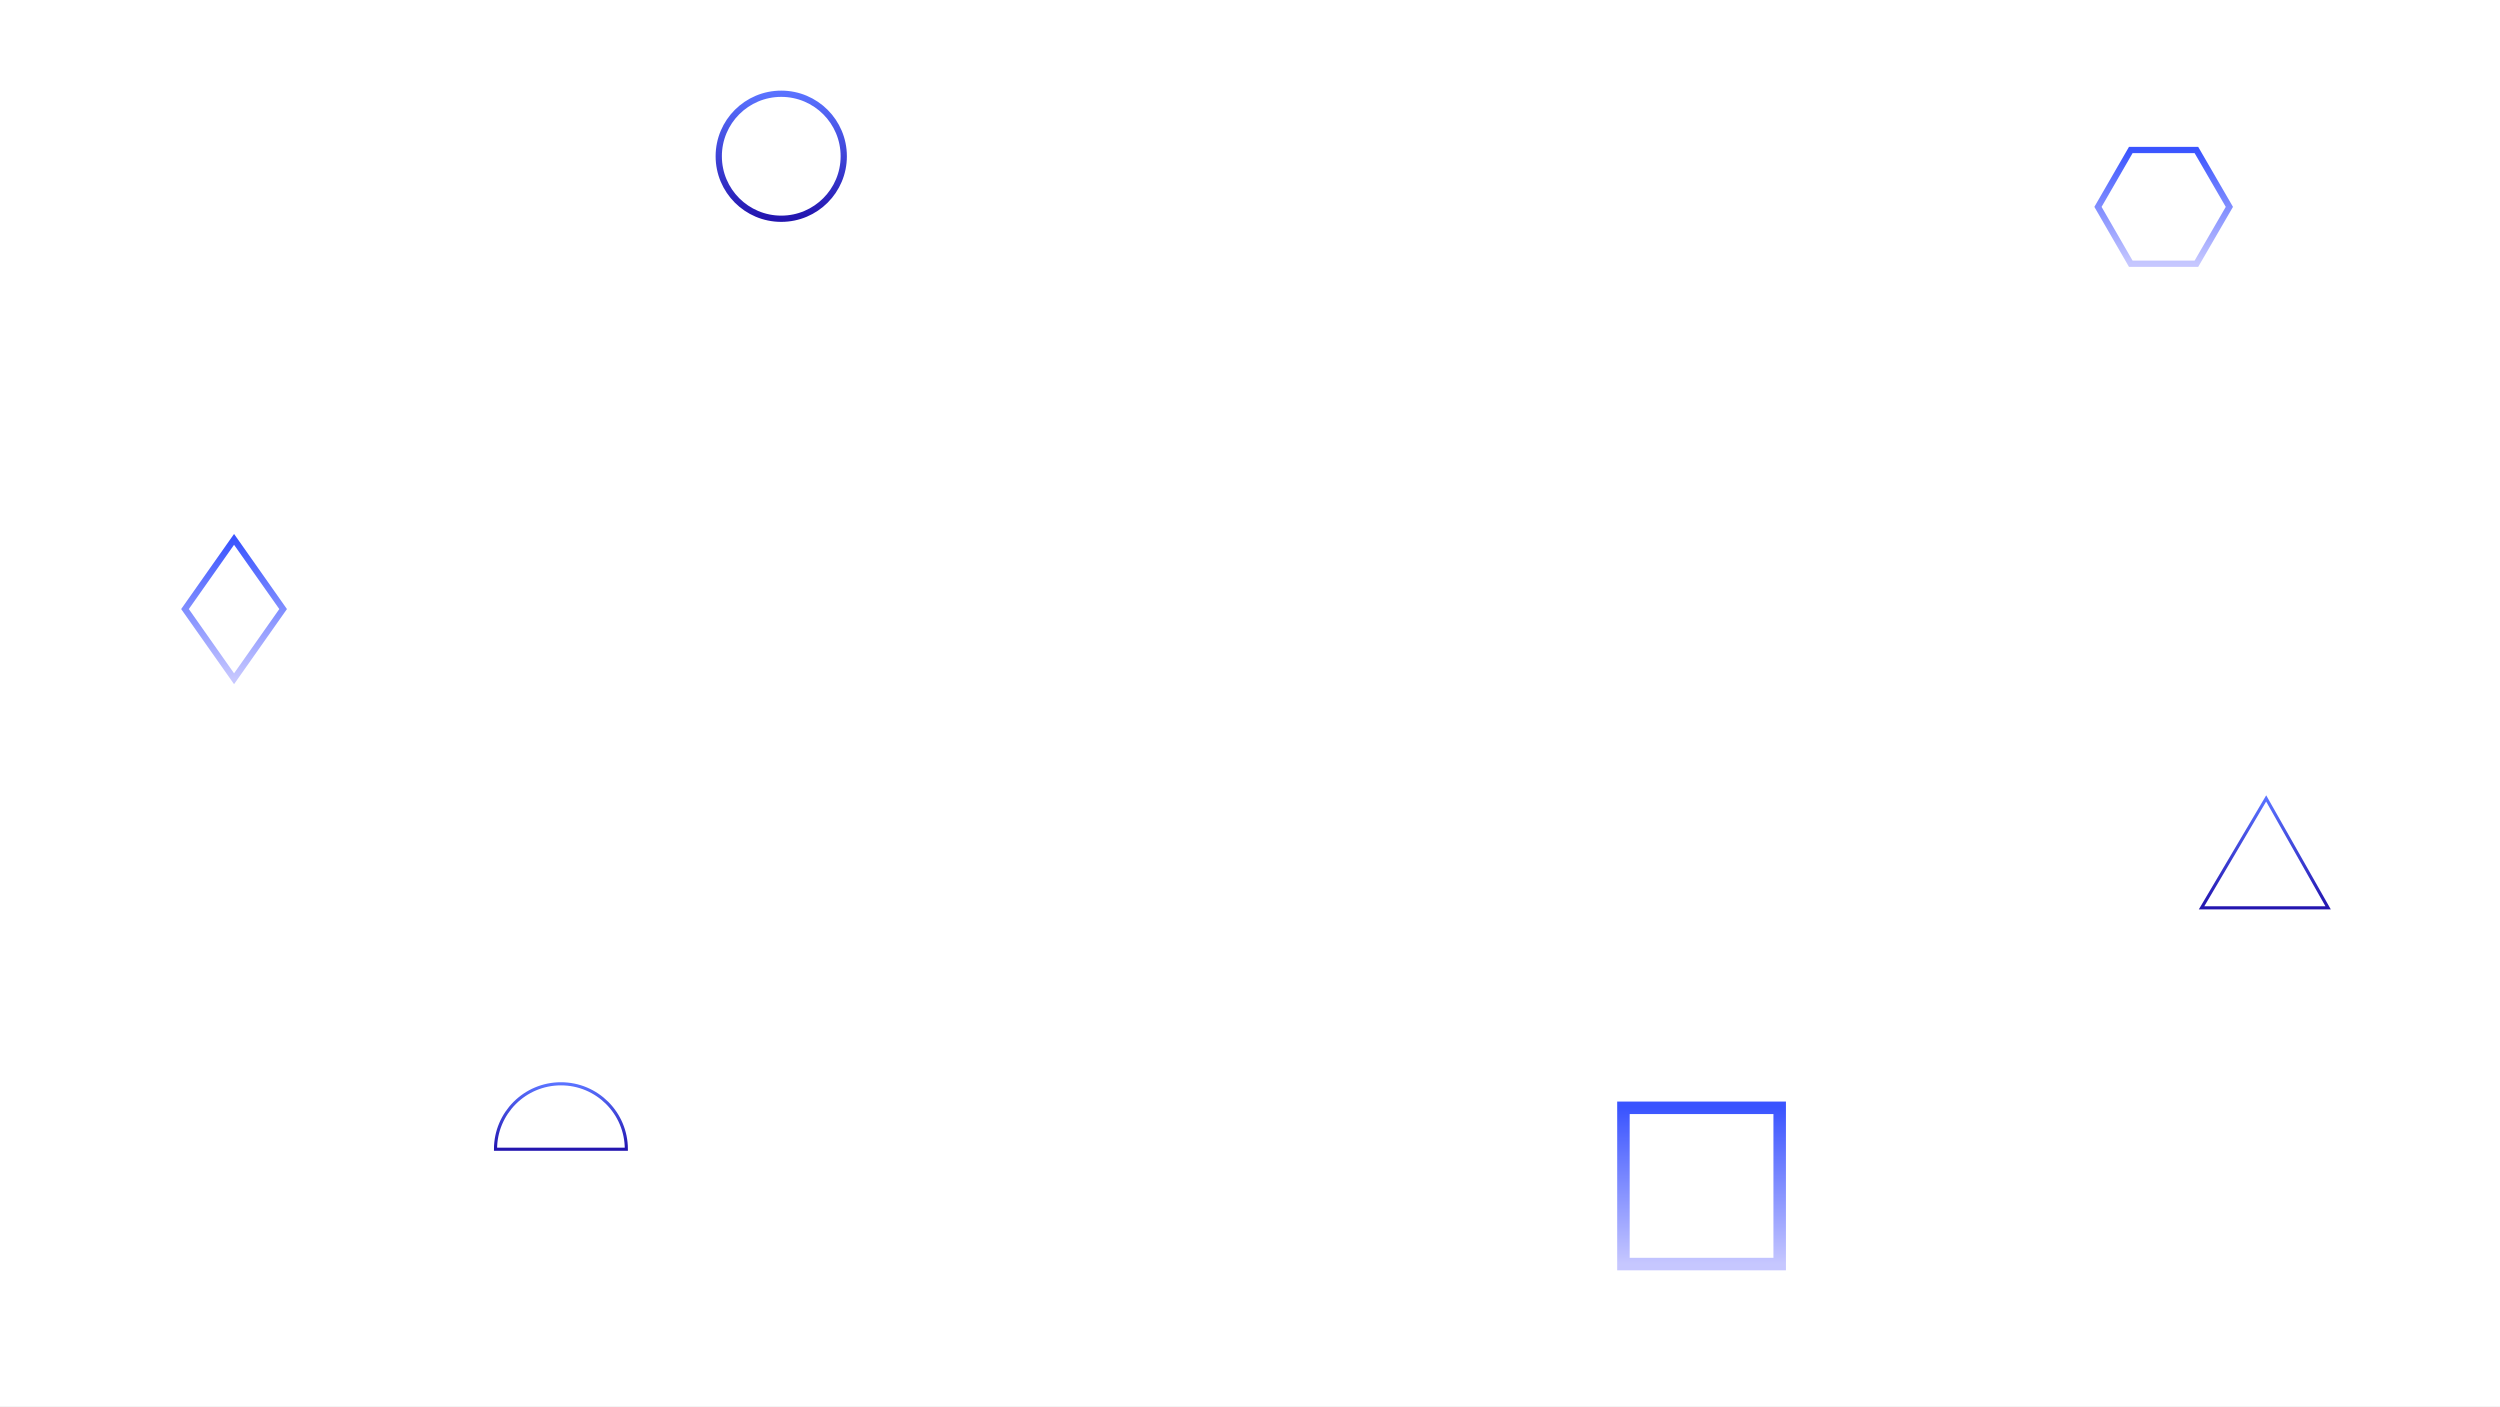
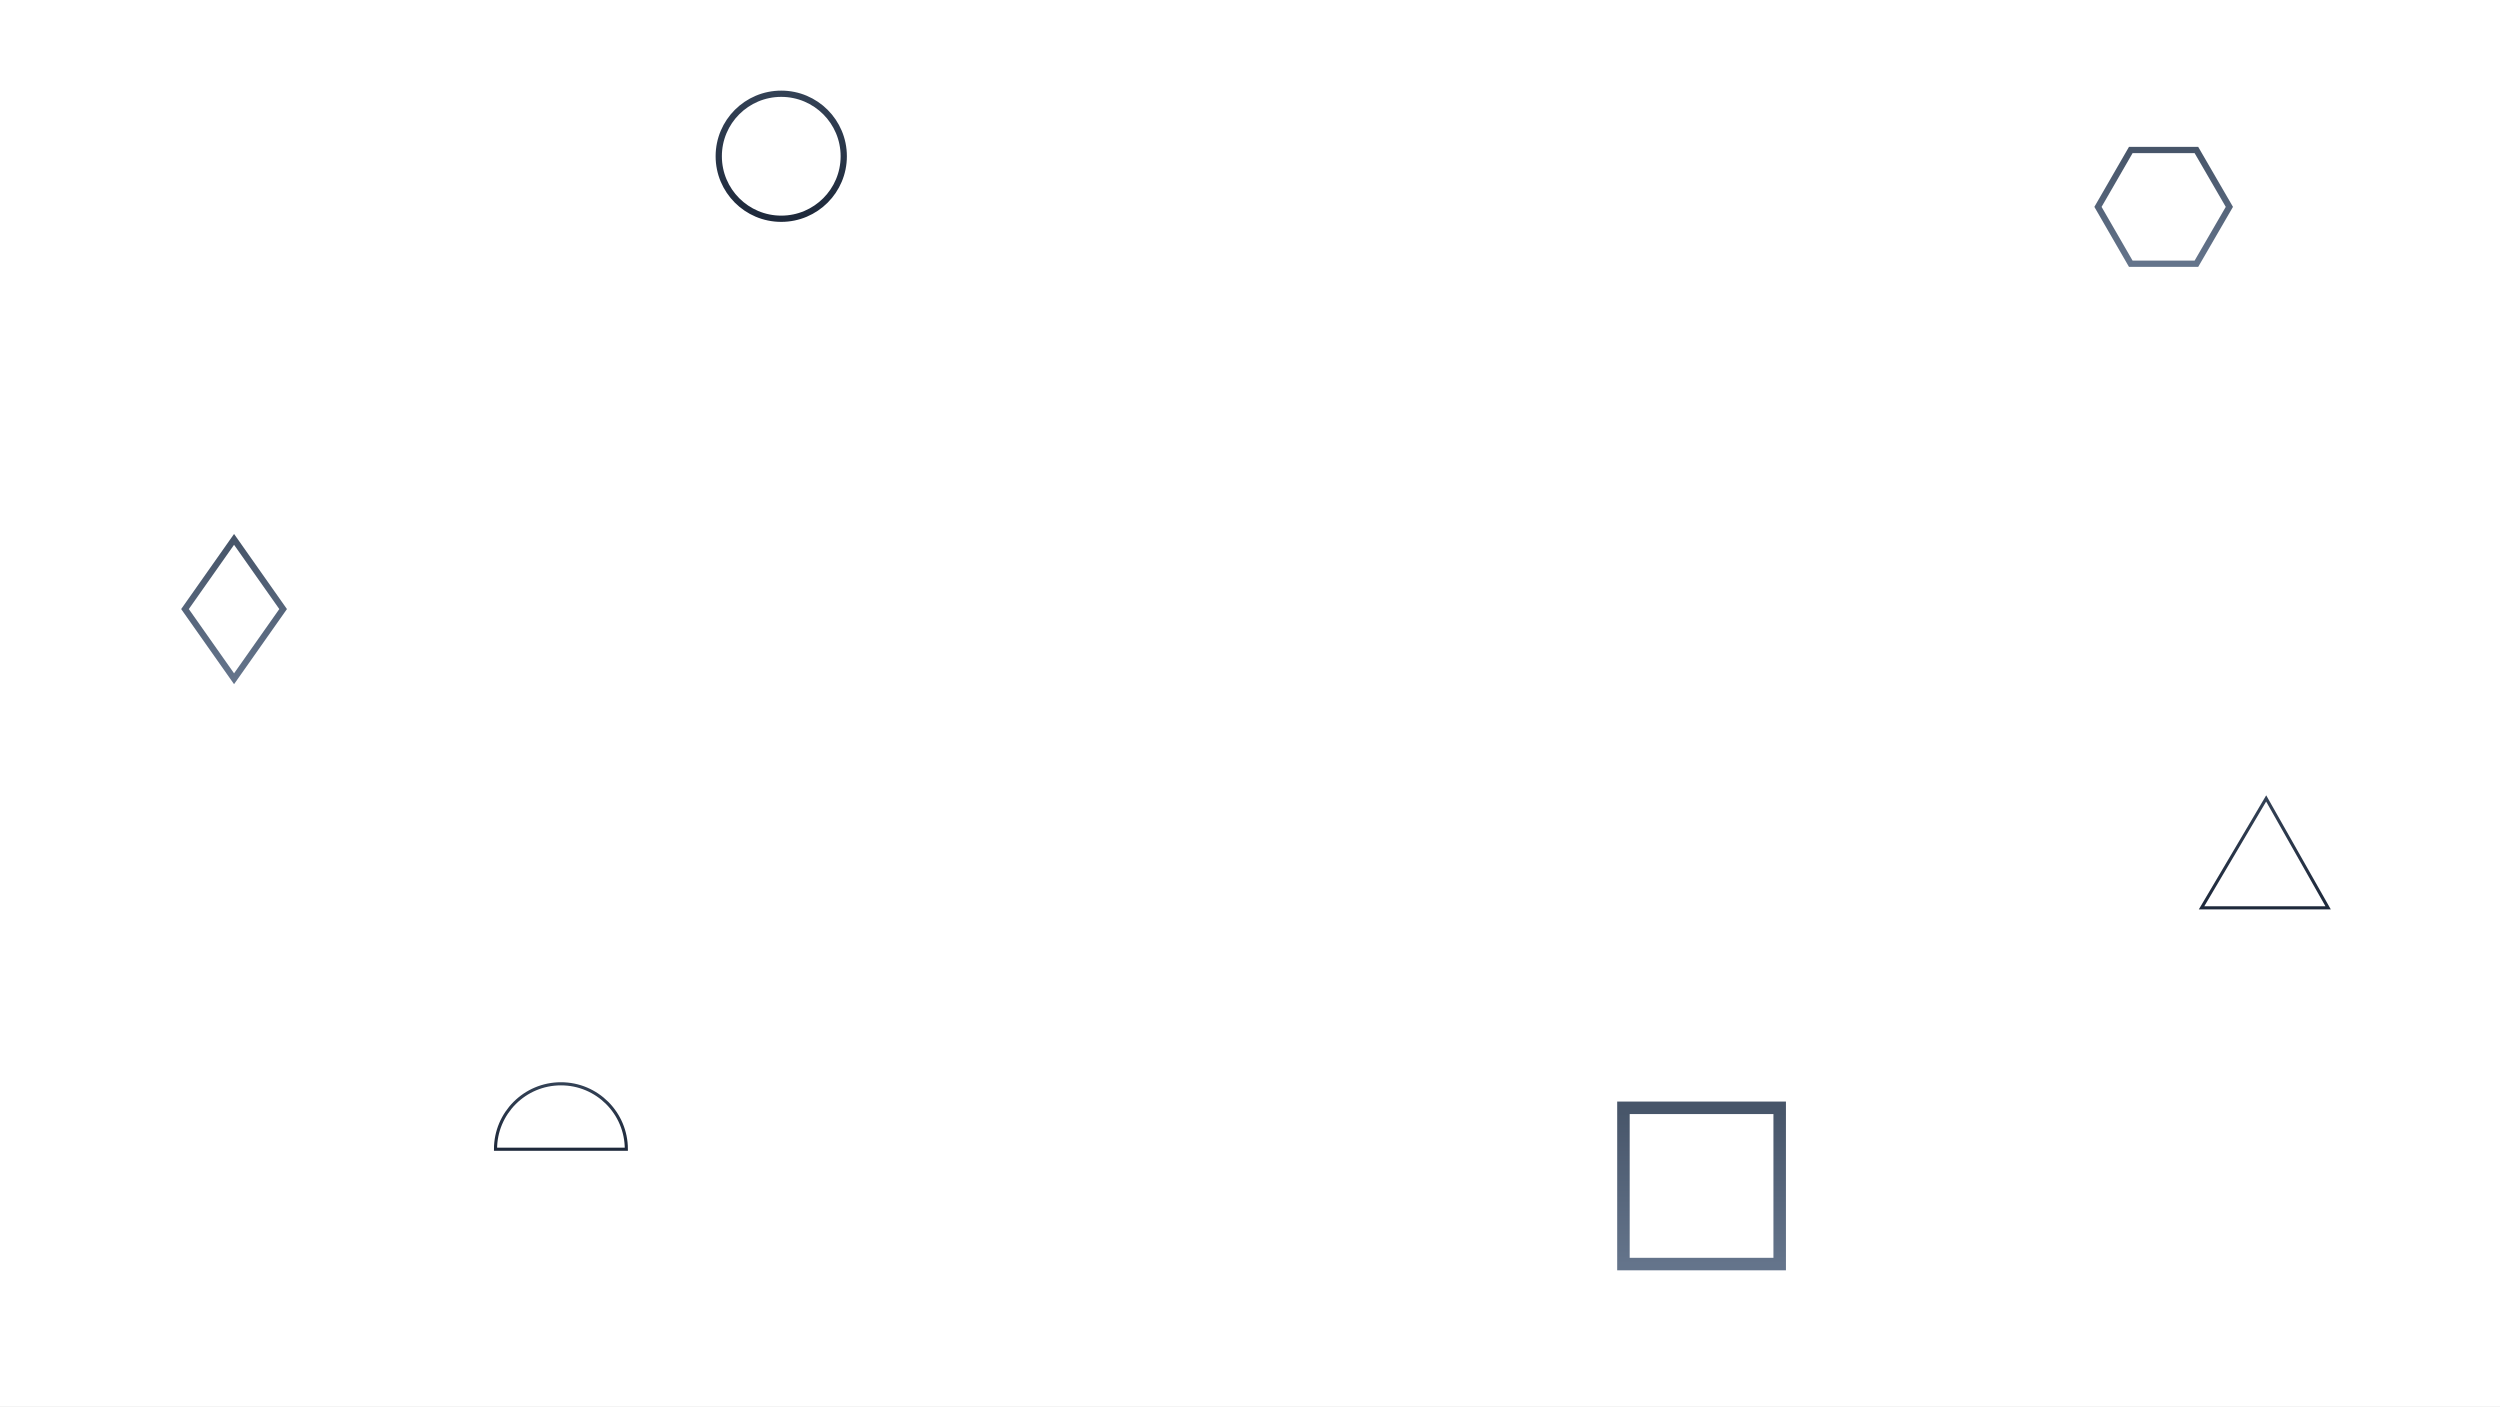
<svg xmlns="http://www.w3.org/2000/svg" viewBox="0 0 1600 900">
-   <rect fill="#FFFFFF" width="1600" height="900" />
+   <rect fill="#ffffff" width="1600" height="900" />
  <defs>
    <linearGradient id="a" x1="0" x2="0" y1="1" y2="0">
-       <stop offset="0" stop-color="#2315AF" />
-       <stop offset="1" stop-color="#5A72FF" />
+       <stop offset="0" stop-color="#1E293B" />
+       <stop offset="1" stop-color="#334155" />
    </linearGradient>
    <linearGradient id="b" x1="0" x2="0" y1="0" y2="1">
-       <stop offset="0" stop-color="#3A54FF" />
-       <stop offset="1" stop-color="#C6C7FF" />
+       <stop offset="0" stop-color="#475569" />
+       <stop offset="1" stop-color="#64748B" />
    </linearGradient>
  </defs>
  <g fill="#FFF" fill-opacity="0" stroke-miterlimit="10">
    <g stroke="url(#a)" stroke-width="2">
      <path transform="translate(0 0)" d="M1409 581 1450.35 511 1490 581z" />
      <circle stroke-width="4" transform="rotate(0 800 450)" cx="500" cy="100" r="40" />
      <path transform="translate(0 0)" d="M400.86 735.5h-83.73c0-23.12 18.74-41.87 41.87-41.87S400.86 712.38 400.86 735.5z" />
    </g>
    <g stroke="url(#b)" stroke-width="4">
      <path transform="translate(0 0)" d="M149.8 345.2 118.4 389.8 149.8 434.4 181.2 389.8z" />
      <rect stroke-width="8" transform="rotate(0 1089 759)" x="1039" y="709" width="100" height="100" />
      <path transform="rotate(0 1400 132)" d="M1426.8 132.4 1405.7 168.8 1363.7 168.8 1342.7 132.4 1363.7 96 1405.7 96z" />
    </g>
  </g>
</svg>
